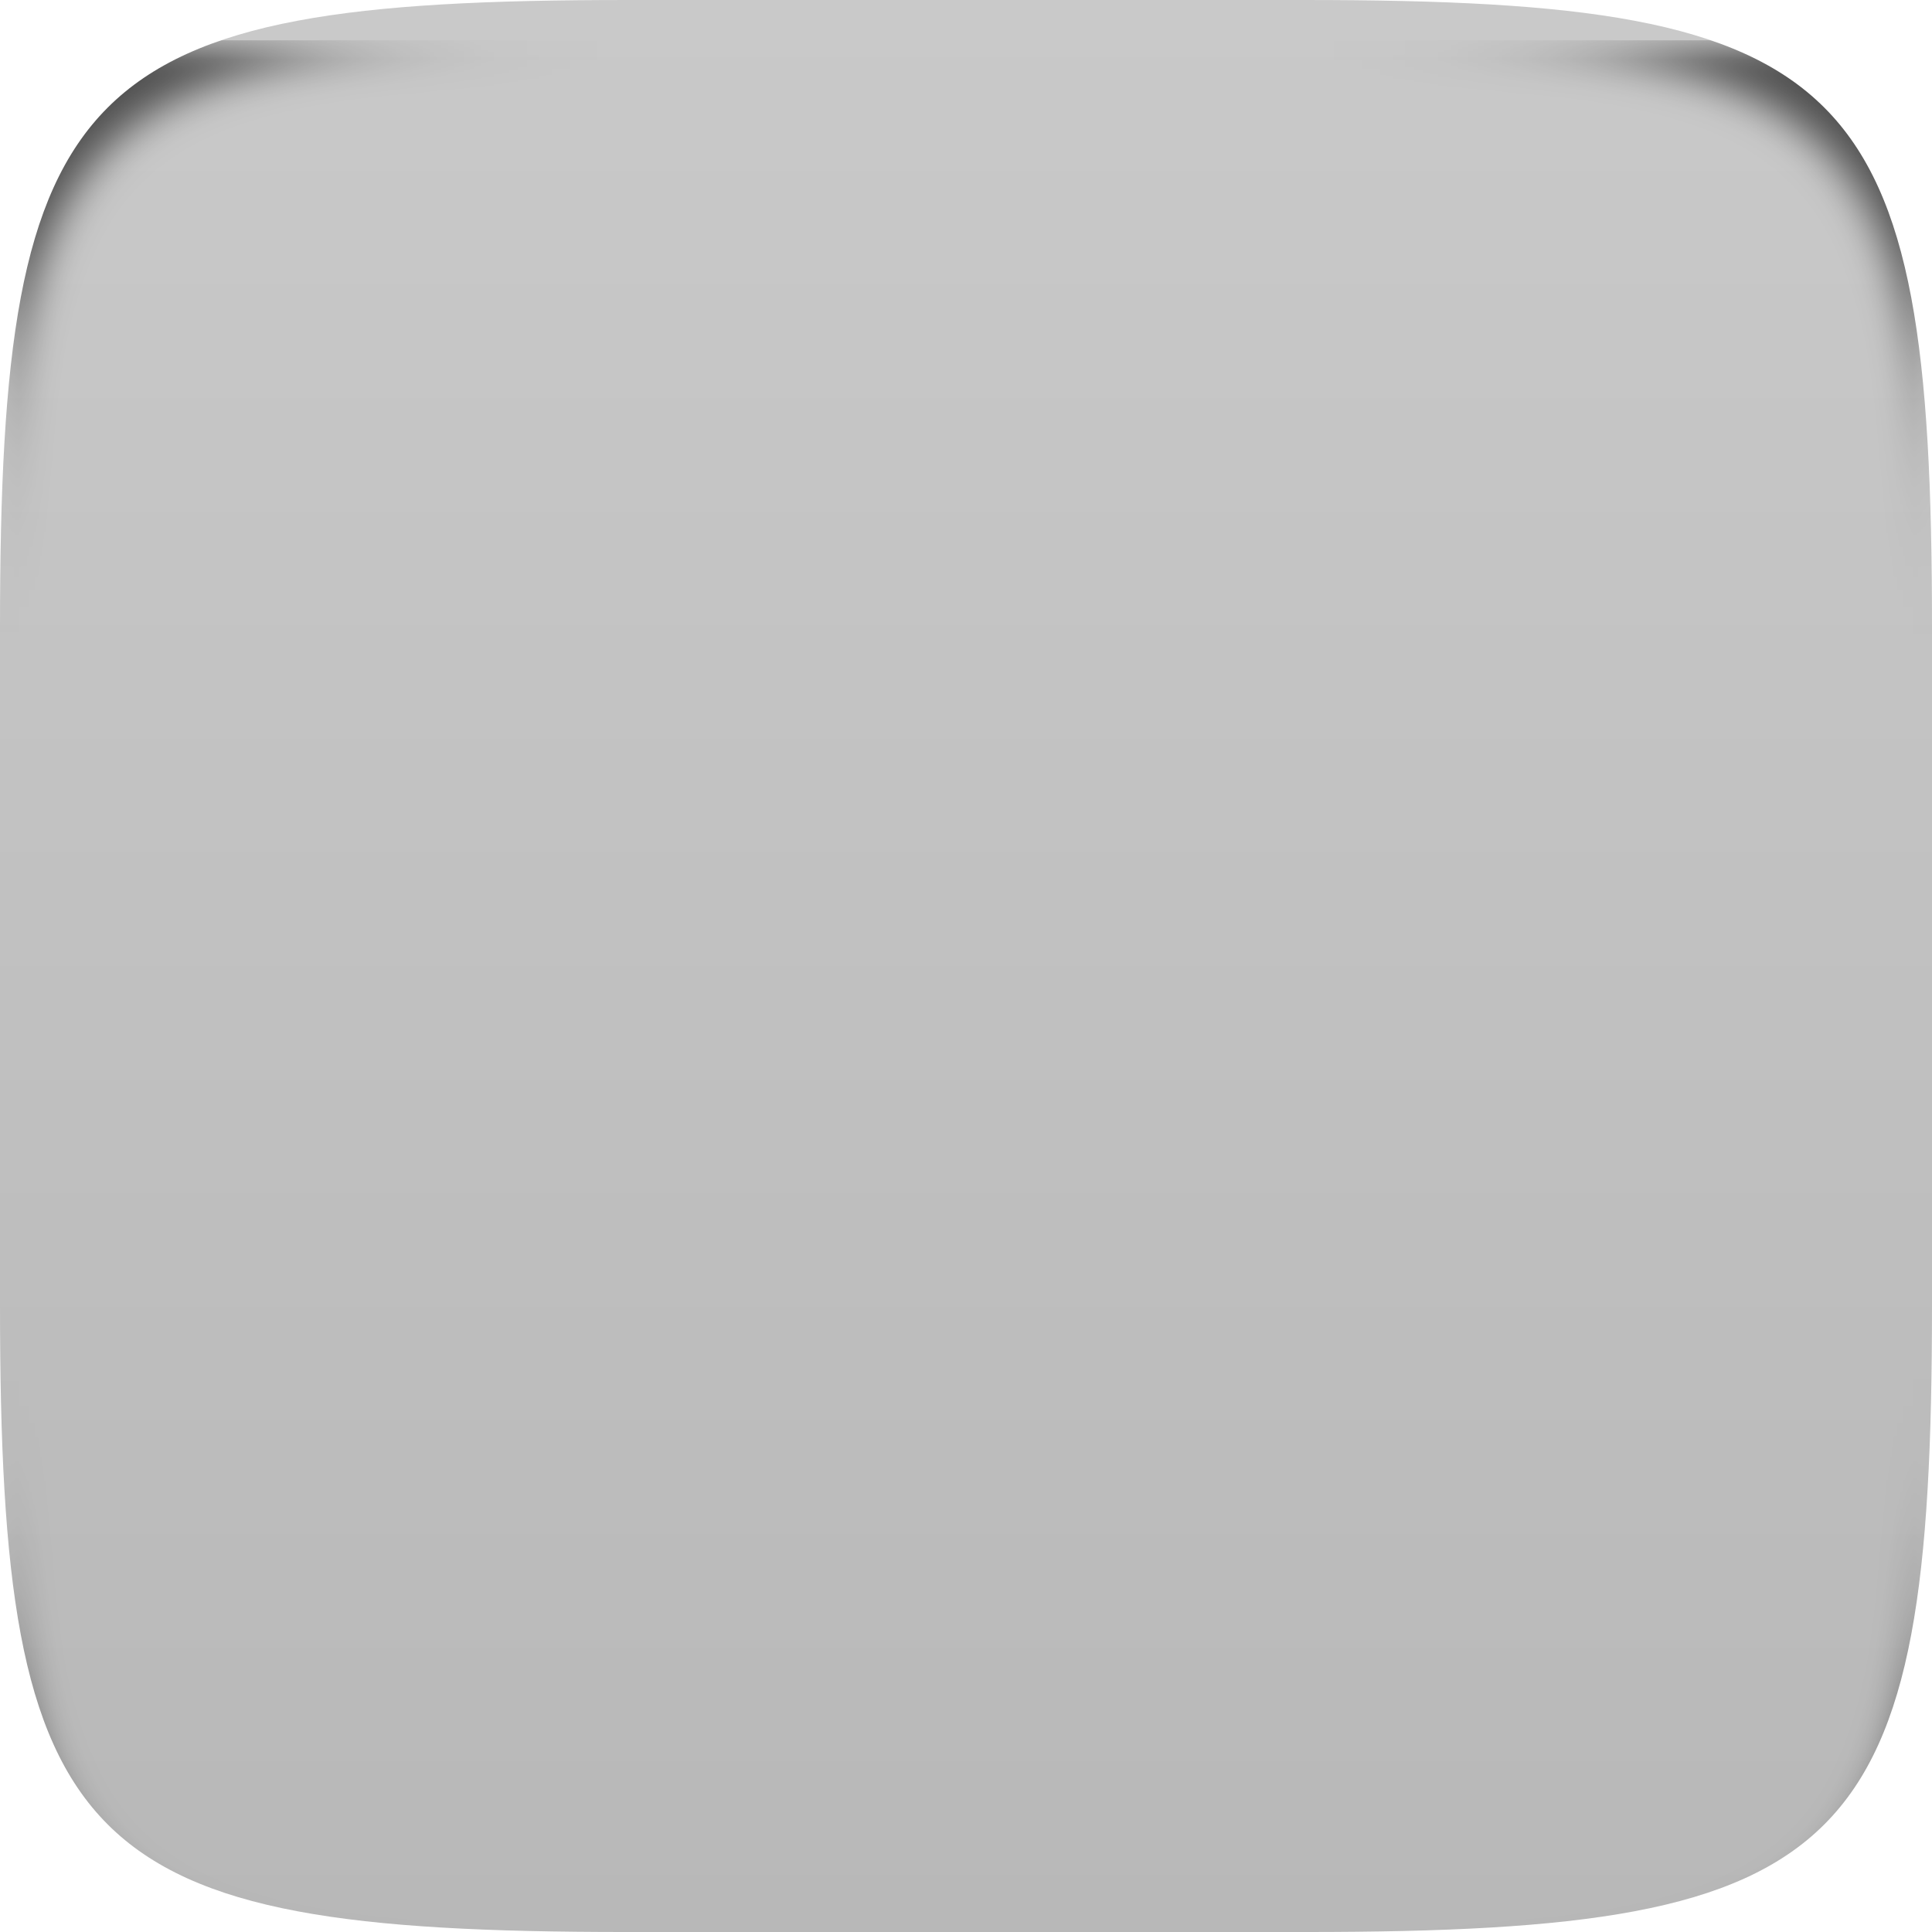
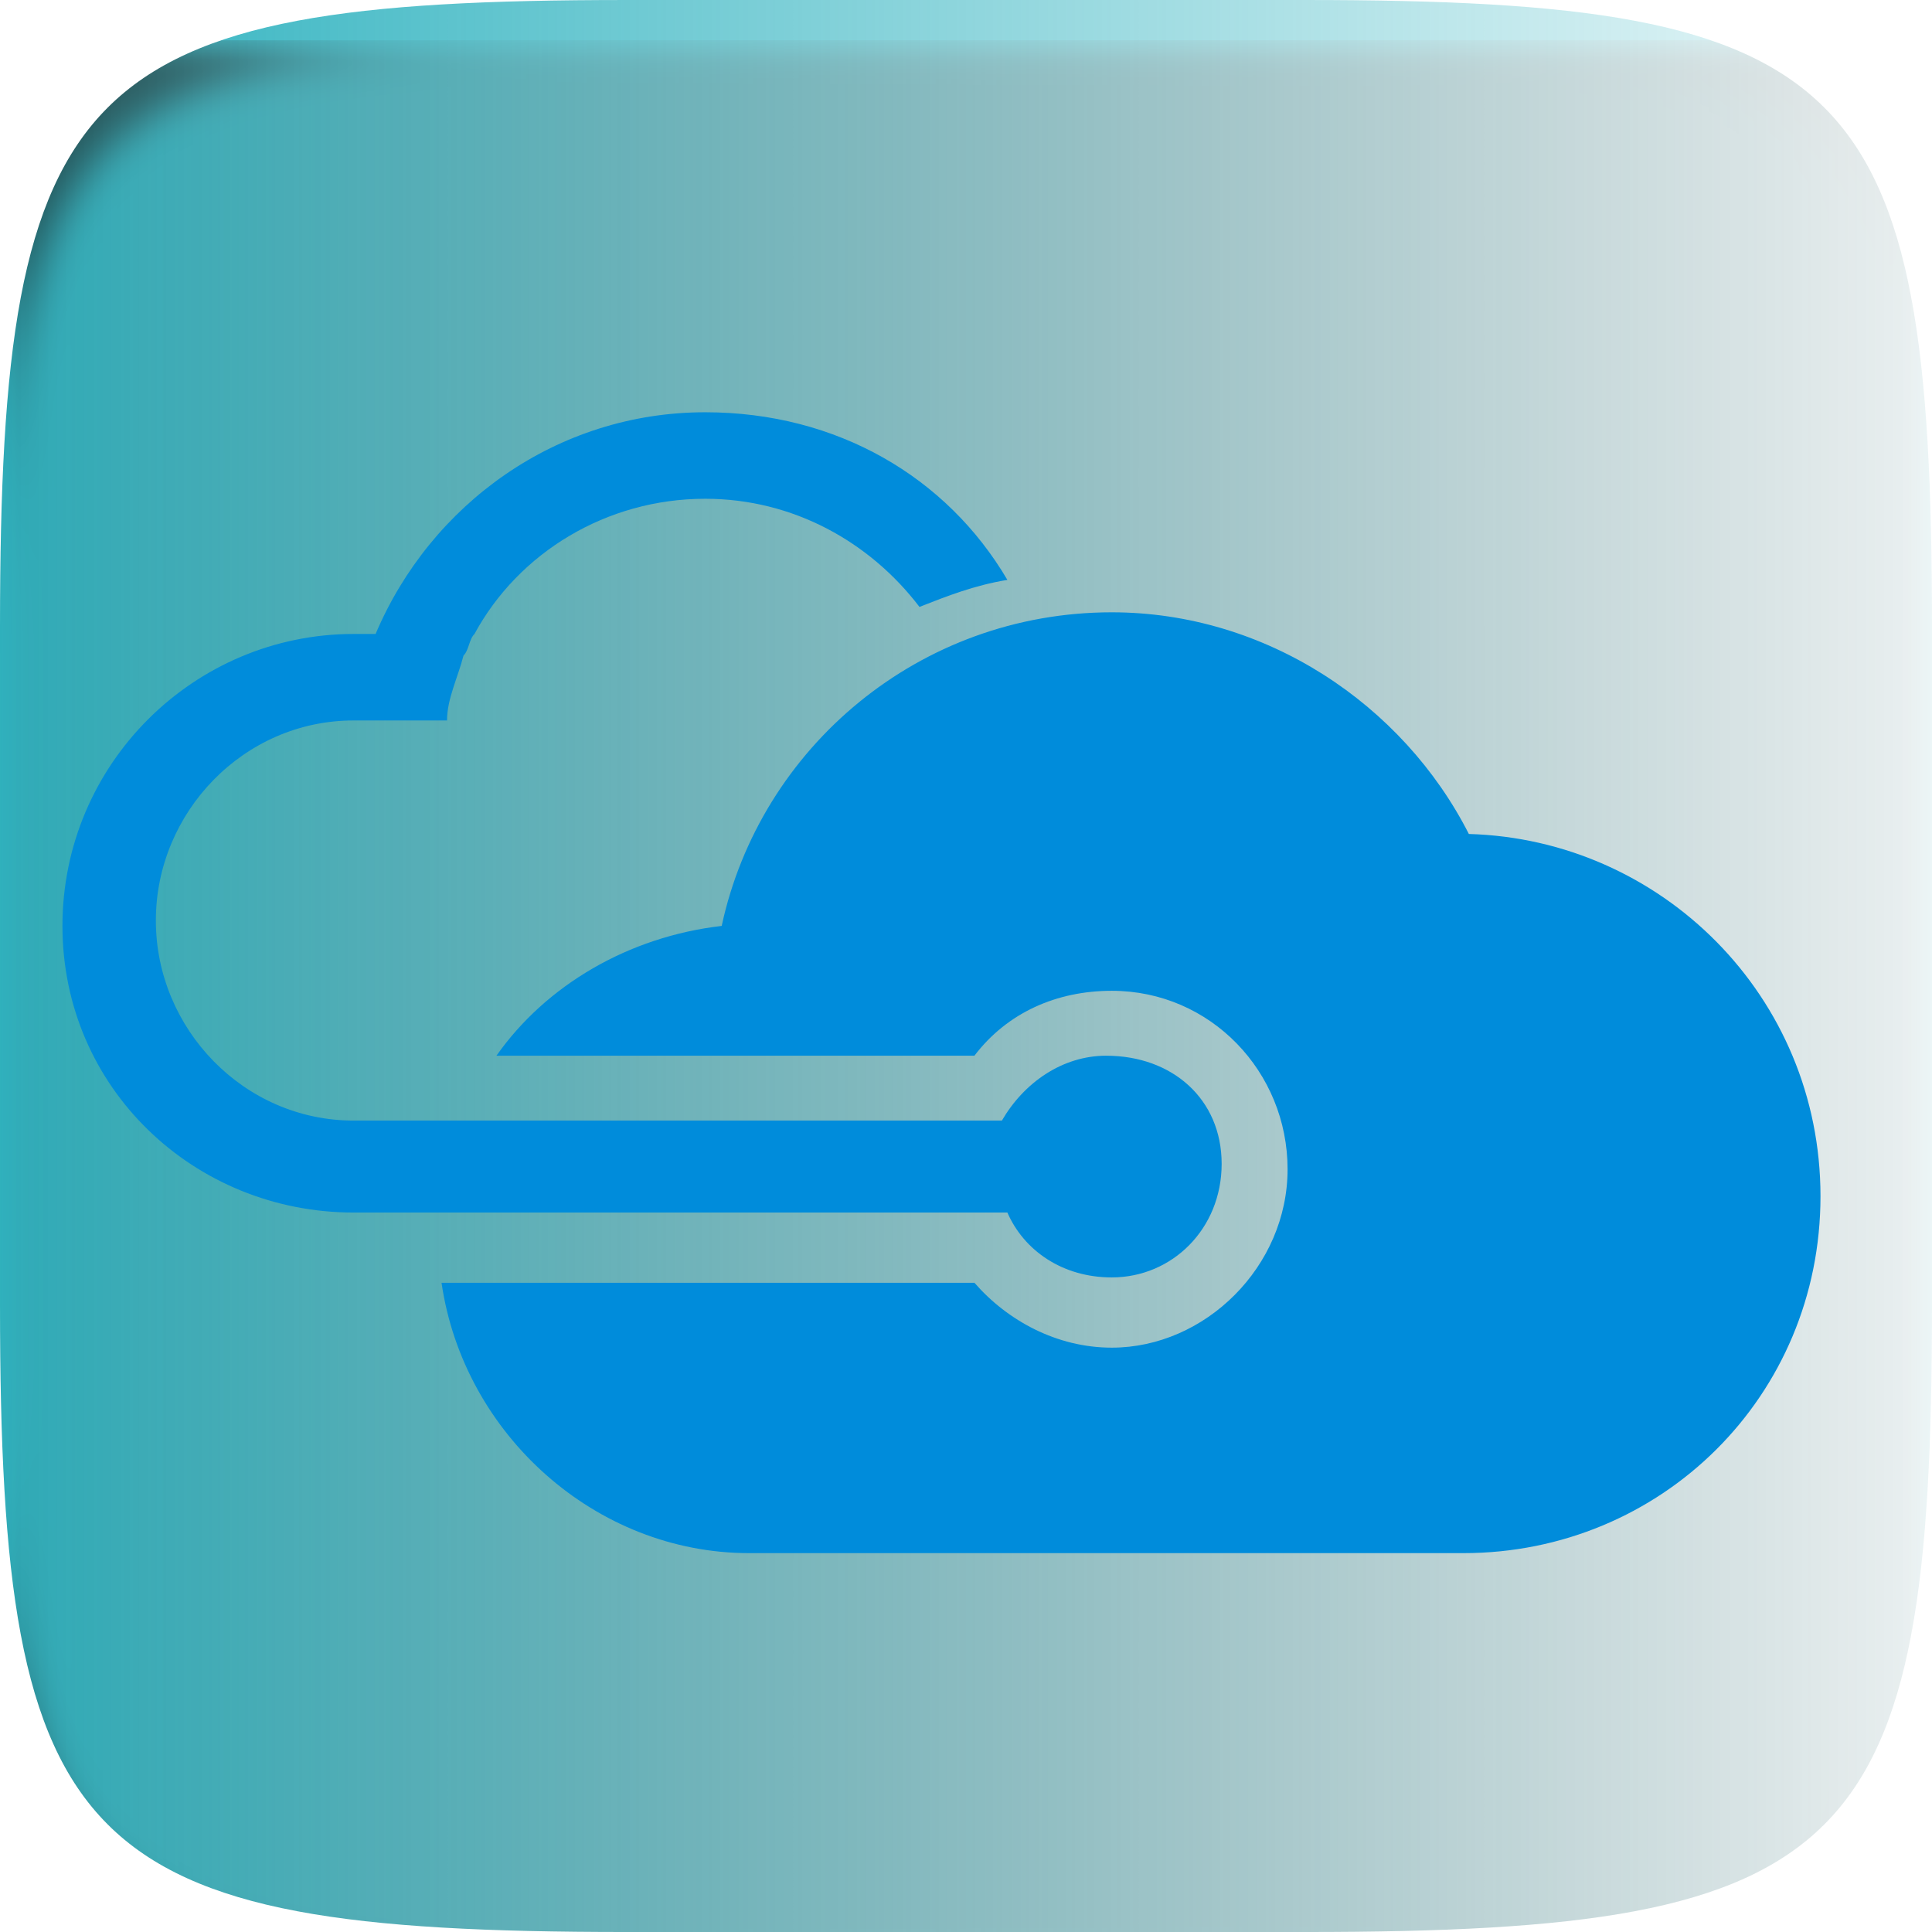
<svg xmlns="http://www.w3.org/2000/svg" xmlns:xlink="http://www.w3.org/1999/xlink" width="96" height="96" id="svg6517" version="1.1">
  <defs id="defs6519">
-     <linearGradient xlink:href="#Background" id="linearGradient6461" gradientUnits="userSpaceOnUse" x1="0" y1="970.295" x2="144" y2="970.295" gradientTransform="matrix(0,-0.6666667,0.6660448,0,-866.2599,731.2908)" />
+     <linearGradient id="linearGradient5636">
+       <stop style="stop-color:#1eacba;stop-opacity:1;" offset="0" id="stop5638" />
+       <stop style="stop-color:#1eacba;stop-opacity:0;" offset="1" id="stop5640" />
+     </linearGradient>
    <linearGradient id="Background">
      <stop id="stop4178" offset="0" style="stop-color:#b8b8b8;stop-opacity:1" />
      <stop id="stop4180" offset="1" style="stop-color:#c9c9c9;stop-opacity:1" />
    </linearGradient>
    <filter style="color-interpolation-filters:sRGB;" id="filter1121">
      <feFlood flood-opacity="0.6" flood-color="rgb(0,0,0)" result="flood" id="feFlood1123" />
      <feComposite in="flood" in2="SourceGraphic" operator="out" result="composite1" id="feComposite1125" />
      <feGaussianBlur in="composite1" stdDeviation="1" result="blur" id="feGaussianBlur1127" />
      <feOffset dx="0" dy="2" result="offset" id="feOffset1129" />
      <feComposite in="offset" in2="SourceGraphic" operator="atop" result="composite2" id="feComposite1131" />
    </filter>
    <filter style="color-interpolation-filters:sRGB;" id="filter950">
      <feFlood flood-opacity="0.25" flood-color="rgb(0,0,0)" result="flood" id="feFlood952" />
      <feComposite in="flood" in2="SourceGraphic" operator="in" result="composite1" id="feComposite954" />
      <feGaussianBlur in="composite1" stdDeviation="1" result="blur" id="feGaussianBlur956" />
      <feOffset dx="0" dy="1" result="offset" id="feOffset958" />
      <feComposite in="SourceGraphic" in2="offset" operator="over" result="composite2" id="feComposite960" />
    </filter>
    <clipPath clipPathUnits="userSpaceOnUse" id="clipPath873">
      <g transform="matrix(0,-0.6666667,0.6660448,0,-258.2599,677)" id="g875" style="fill:#ff00ff;fill-opacity:1;stroke:none;display:inline">
        <path style="fill:#ff00ff;fill-opacity:1;stroke:none;display:inline" d="m 46.703,898.228 50.595,0 C 138.162,898.228 144,904.065 144,944.926 l 0,50.738 c 0,40.861 -5.838,46.698 -46.703,46.698 l -50.595,0 C 5.838,1042.362 0,1036.525 0,995.664 L 0,944.926 C 0,904.065 5.838,898.228 46.703,898.228 Z" id="path877" />
      </g>
    </clipPath>
    <filter id="filter891">
      <feGaussianBlur stdDeviation="0.72" id="feGaussianBlur893" />
    </filter>
+     <linearGradient xlink:href="#linearGradient5636" id="linearGradient5642" x1="-277.6" y1="683.291" x2="-162.4" y2="683.291" gradientUnits="userSpaceOnUse" />
  </defs>
  <g id="layer1" transform="translate(268,-635.2908)" style="display:inline">
-     <path style="fill:url(#linearGradient6461);fill-opacity:1;stroke:none;display:inline;filter:url(#filter1121)" d="m -268,700.156 0,-33.73 c 0,-27.243 3.888,-31.135 31.103,-31.135 l 33.794,0 c 27.215,0 31.103,3.892 31.103,31.135 l 0,33.73 c 0,27.243 -3.888,31.135 -31.103,31.135 l -33.794,0 C -264.112,731.291 -268,727.399 -268,700.156 Z" id="path6455" />
+     <path style="fill:url(#linearGradient5642);fill-opacity:1;stroke:none;display:inline;filter:url(#filter1121)" d="m -268,700.156 0,-33.73 c 0,-27.243 3.888,-31.135 31.103,-31.135 l 33.794,0 c 27.215,0 31.103,3.892 31.103,31.135 l 0,33.73 c 0,27.243 -3.888,31.135 -31.103,31.135 l -33.794,0 C -264.112,731.291 -268,727.399 -268,700.156 Z" id="path6455" />
+     <path style="fill:#008cdb" d="m -213.03,687.748 c -2.184,0 -4.095,1.343 -5.187,3.224 l -32.212,0 c -5.46,0 -9.827,-4.568 -9.827,-9.941 0,-5.374 4.368,-9.941 9.827,-9.941 l 4.641,0 c 0,-1.075 0.546,-2.149 0.819,-3.224 0.273,-0.269 0.273,-0.806 0.546,-1.075 2.184,-4.03 6.552,-6.717 11.465,-6.717 4.368,0 8.189,2.149 10.646,5.374 1.365,-0.537 2.73,-1.075 4.368,-1.343 -3.003,-5.105 -8.462,-8.329 -15.014,-8.329 -7.371,0 -13.649,4.568 -16.379,11.016 l -1.092,0 c -7.917,0 -14.468,6.448 -14.468,14.509 0,8.06 6.552,14.24 14.468,14.24 l 32.485,0 c 0.819,1.881 2.73,3.224 5.187,3.224 3.003,0 5.46,-2.418 5.46,-5.642 0,-3.224 -2.457,-5.374 -5.733,-5.374 z m 18.017,-11.016 c -3.276,-6.448 -10.1,-11.016 -17.744,-11.016 -9.554,0 -17.471,6.717 -19.382,15.583 -4.641,0.537 -8.735,2.955 -11.192,6.448 l 23.75,0 c 1.638,-2.149 4.095,-3.224 6.825,-3.224 4.914,0 8.735,4.03 8.735,8.866 0,4.836 -4.095,8.866 -8.735,8.866 -2.73,0 -5.187,-1.343 -6.825,-3.224 l -26.479,0 c 1.092,7.523 7.644,13.434 15.287,13.434 l 35.488,0 c 9.827,0 17.744,-7.792 17.744,-17.733 0,-9.941 -7.917,-17.733 -17.471,-18.001 z" id="path4" />
  </g>
  <g id="layer3" style="display:inline" />
  <g id="layer2" style="display:none">
    <g style="display:inline" transform="translate(-340,-581)" id="g4394" clip-path="none">
      <g id="g855">
        <g id="g870" clip-path="url(#clipPath873)" style="opacity:0.6;filter:url(#filter891)">
-           <path transform="matrix(1.499999,0,0,1.499999,-29.99979,-237.5428)" d="m 264,552.362 a 12,12 0 1 1 -24,0 A 12,12 0 1 1 264,552.362 Z" id="path844" style="color:#000000;fill:#000000;fill-opacity:1;fill-rule:nonzero;stroke:none;stroke-width:4;marker:none;visibility:visible;display:inline;overflow:visible;enable-background:accumulate" />
+           <path transform="matrix(1.499999,0,0,1.499999,-29.99979,-237.5428)" d="m 264,552.362 a 12,12 0 0 1 -12,12 12,12 0 0 1 -12,-12 12,12 0 0 1 12,-12 12,12 0 0 1 12,12 z" id="path844" style="color:#000000;fill:#000000;fill-opacity:1;fill-rule:nonzero;stroke:none;stroke-width:4;marker:none;visibility:visible;display:inline;overflow:visible;enable-background:accumulate" />
        </g>
        <g id="g862">
-           <path style="color:#000000;fill:#f5f5f5;fill-opacity:1;fill-rule:nonzero;stroke:none;stroke-width:4;marker:none;visibility:visible;display:inline;overflow:visible;enable-background:accumulate" id="path4398" d="m 264,552.362 a 12,12 0 1 1 -24,0 A 12,12 0 1 1 264,552.362 Z" transform="matrix(1.499999,0,0,1.499999,-29.99979,-238.5428)" />
-           <path transform="matrix(1.25,0,0,1.25,33,-100.4527)" d="m 264,552.362 a 12,12 0 1 1 -24,0 A 12,12 0 1 1 264,552.362 Z" id="path4400" style="color:#000000;fill:#dd4814;fill-opacity:1;fill-rule:nonzero;stroke:none;stroke-width:4;marker:none;visibility:visible;display:inline;overflow:visible;enable-background:accumulate" />
-           <path style="color:#000000;fill:#f5f5f5;fill-opacity:1;fill-rule:nonzero;stroke:none;stroke-width:3;marker:none;visibility:visible;display:inline;overflow:visible;enable-background:accumulate" id="path4459" d="m 669.817,595.777 c -0.391,0.226 -3.626,-1.903 -4.076,-1.951 -0.449,-0.047 -4.057,1.363 -4.392,1.061 -0.336,-0.302 0.69,-4.037 0.596,-4.479 -0.094,-0.442 -2.55,-3.437 -2.366,-3.85 0.184,-0.413 4.053,-0.592 4.444,-0.818 0.391,-0.226 2.481,-3.487 2.93,-3.44 0.449,0.047 1.815,3.671 2.151,3.974 0.336,0.302 4.083,1.282 4.177,1.724 0.094,0.442 -2.931,2.861 -3.115,3.274 C 669.982,591.684 670.209,595.551 669.817,595.777 Z" transform="matrix(1.511423,-0.1636638,0.1636638,1.511423,-755.3735,-191.9365)" />
+           <path style="color:#000000;fill:#f5f5f5;fill-opacity:1;fill-rule:nonzero;stroke:none;stroke-width:4;marker:none;visibility:visible;display:inline;overflow:visible;enable-background:accumulate" id="path4398" d="m 264,552.362 a 12,12 0 0 1 -12,12 12,12 0 0 1 -12,-12 12,12 0 0 1 12,-12 12,12 0 0 1 12,12 z" transform="matrix(1.499999,0,0,1.499999,-29.99979,-238.5428)" />
+           <path transform="matrix(1.25,0,0,1.25,33,-100.4527)" d="m 264,552.362 a 12,12 0 0 1 -12,12 12,12 0 0 1 -12,-12 12,12 0 0 1 12,-12 12,12 0 0 1 12,12 z" id="path4400" style="color:#000000;fill:#dd4814;fill-opacity:1;fill-rule:nonzero;stroke:none;stroke-width:4;marker:none;visibility:visible;display:inline;overflow:visible;enable-background:accumulate" />
+           <path style="color:#000000;fill:#f5f5f5;fill-opacity:1;fill-rule:nonzero;stroke:none;stroke-width:3;marker:none;visibility:visible;display:inline;overflow:visible;enable-background:accumulate" id="path4459" d="m 669.817,595.777 c -0.391,0.226 -3.626,-1.903 -4.076,-1.951 -0.449,-0.047 -4.057,1.363 -4.392,1.061 -0.336,-0.302 0.69,-4.037 0.596,-4.479 -0.094,-0.442 -2.55,-3.437 -2.366,-3.85 0.184,-0.413 4.053,-0.592 4.444,-0.818 0.391,-0.226 2.481,-3.487 2.93,-3.44 0.449,0.047 1.815,3.671 2.151,3.974 0.336,0.302 4.083,1.282 4.177,1.724 0.094,0.442 -2.931,2.861 -3.115,3.274 -0.184,0.413 0.043,4.279 -0.349,4.505 z" transform="matrix(1.511423,-0.1636638,0.1636638,1.511423,-755.3735,-191.9365)" />
        </g>
      </g>
    </g>
  </g>
</svg>
